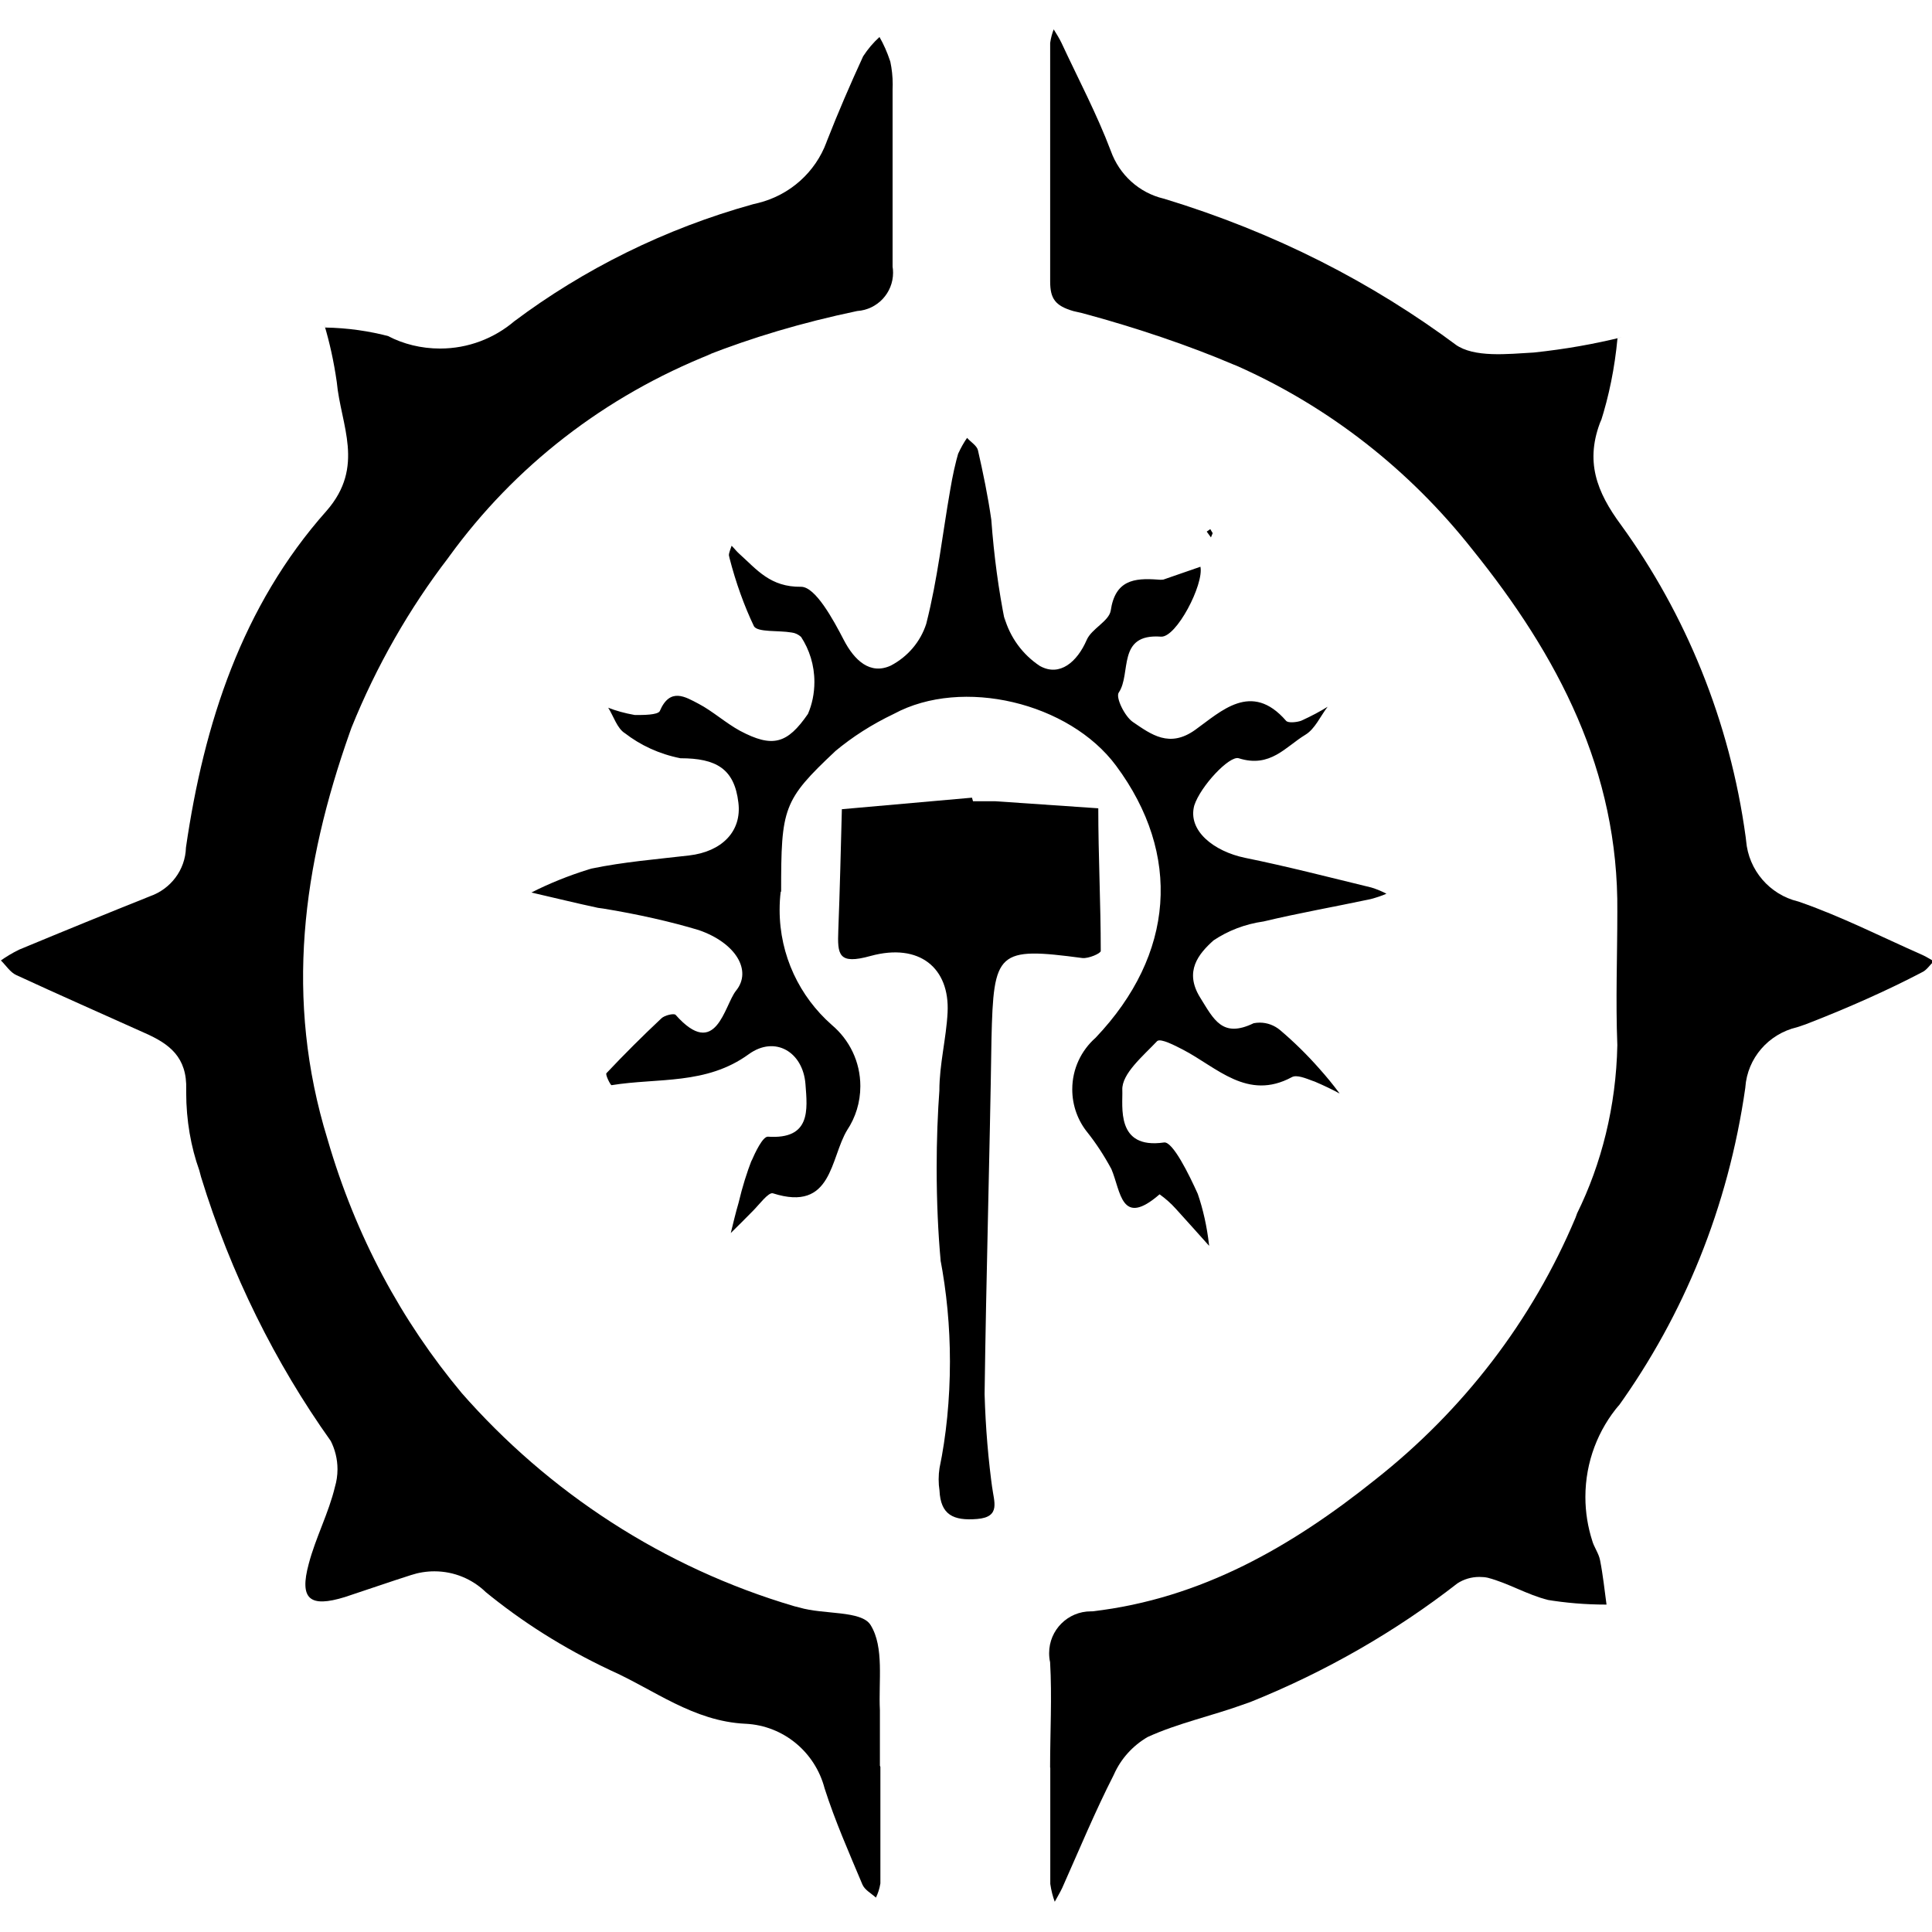
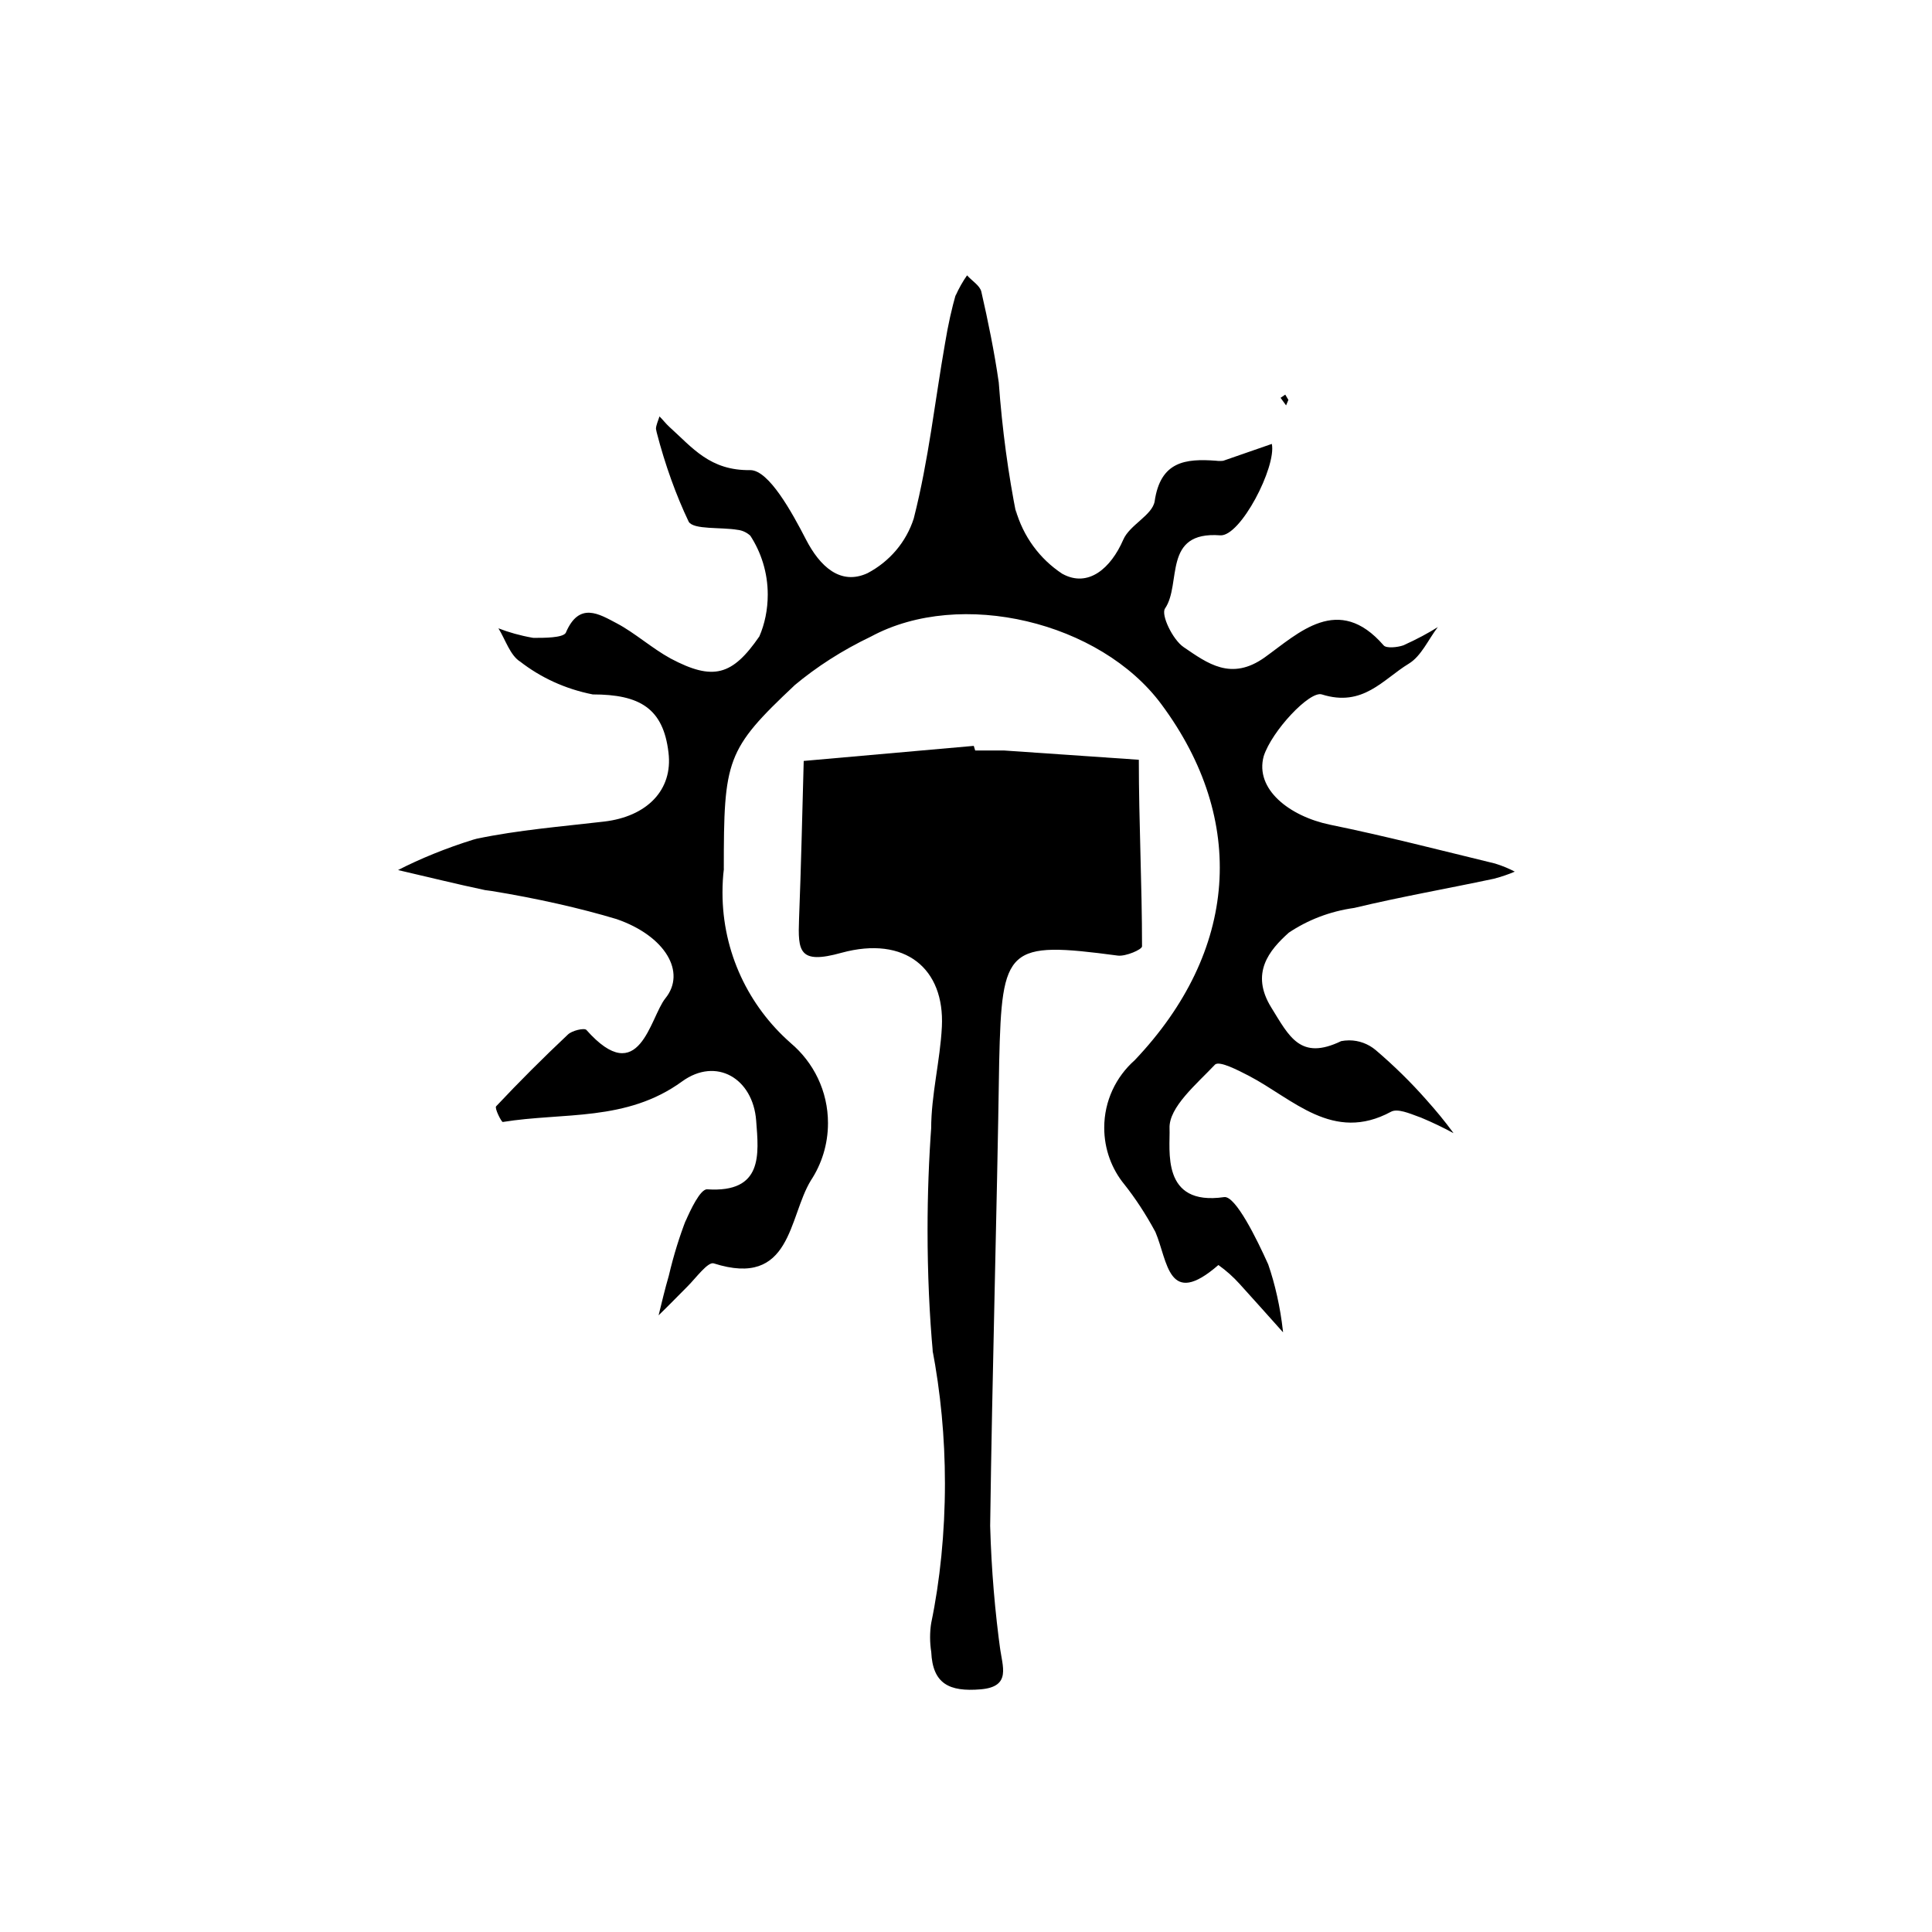
- <svg xmlns="http://www.w3.org/2000/svg" version="1.1" width="32" height="32" viewBox="0 0 32 32">
-   <path d="M14.582 29.265c0 0.643 0 1.286 0 1.93-0.014 0.088-0.040 0.166-0.076 0.24l0.002-0.005c-0.078-0.070-0.187-0.128-0.224-0.217-0.221-0.526-0.453-1.051-0.626-1.592-0.156-0.598-0.678-1.038-1.306-1.070h-0.004c-0.868-0.041-1.516-0.566-2.244-0.889-0.785-0.371-1.462-0.803-2.077-1.307l0.018 0.014c-0.22-0.212-0.52-0.343-0.85-0.343-0.135 0-0.266 0.022-0.387 0.062l0.009-0.003c-0.367 0.117-0.736 0.246-1.104 0.367-0.584 0.18-0.758 0.037-0.599-0.551 0.114-0.434 0.331-0.842 0.434-1.275 0.026-0.087 0.042-0.187 0.042-0.291 0-0.17-0.042-0.331-0.114-0.473l0.003 0.006c-0.916-1.286-1.659-2.775-2.149-4.374l-0.029-0.109c-0.138-0.385-0.217-0.827-0.217-1.289 0-0.016 0-0.032 0-0.048v0.002c0.018-0.541-0.279-0.761-0.688-0.941-0.71-0.32-1.42-0.632-2.127-0.959-0.099-0.045-0.169-0.158-0.254-0.242 0.090-0.064 0.192-0.125 0.3-0.178l0.014-0.006c0.719-0.299 1.437-0.592 2.155-0.879 0.342-0.12 0.585-0.434 0.596-0.807v-0.001c0.298-2.051 0.927-3.999 2.328-5.575 0.644-0.736 0.236-1.418 0.17-2.135-0.050-0.347-0.118-0.651-0.206-0.947l0.011 0.045c0.375 0.006 0.736 0.058 1.079 0.15l-0.031-0.007c0.249 0.13 0.545 0.205 0.858 0.205 0.467 0 0.896-0.17 1.227-0.45l-0.003 0.002c1.15-0.863 2.5-1.538 3.962-1.943l0.084-0.020c0.528-0.132 0.947-0.512 1.13-1.006l0.004-0.012c0.187-0.478 0.39-0.948 0.603-1.411 0.079-0.122 0.169-0.227 0.27-0.319l0.001-0.001c0.068 0.117 0.128 0.253 0.175 0.395l0.005 0.016c0.024 0.112 0.039 0.241 0.039 0.374 0 0.027-0.001 0.055-0.002 0.082v-0.004c0 0.981 0 1.963 0 2.94 0.005 0.030 0.008 0.065 0.008 0.101 0 0.336-0.261 0.611-0.591 0.634h-0.002c-0.932 0.196-1.738 0.439-2.512 0.742l0.107-0.037c-1.792 0.71-3.275 1.876-4.351 3.357l-0.020 0.028c-0.64 0.834-1.188 1.787-1.601 2.811l-0.029 0.081c-0.78 2.205-1.085 4.41-0.368 6.737 0.468 1.612 1.227 3.011 2.223 4.204l-0.016-0.018c1.457 1.666 3.361 2.91 5.523 3.548l0.084 0.021c0.401 0.121 1.030 0.045 1.181 0.291 0.228 0.367 0.129 0.93 0.154 1.411 0 0.305 0 0.614 0 0.918z" />
-   <path d="M17.393 29.277c0-0.584 0.033-1.168 0-1.746-0.011-0.045-0.016-0.098-0.016-0.151 0-0.382 0.309-0.691 0.691-0.691 0.009 0 0.016 0 0.025 0h-0.001c1.807-0.209 3.311-1.080 4.687-2.182 1.457-1.148 2.599-2.632 3.317-4.339l0.026-0.072c0.402-0.814 0.646-1.771 0.666-2.782v-0.007c-0.029-0.736 0-1.471 0-2.205 0.023-2.33-0.982-4.241-2.402-6.002-1.039-1.317-2.369-2.36-3.897-3.039l-0.065-0.026c-0.712-0.304-1.592-0.605-2.496-0.848l-0.148-0.034c-0.305-0.088-0.386-0.209-0.386-0.492 0-1.316 0-2.635 0-3.95 0.012-0.084 0.033-0.16 0.061-0.231l-0.002 0.007c0.045 0.073 0.092 0.147 0.129 0.224 0.277 0.596 0.585 1.176 0.817 1.79 0.141 0.394 0.467 0.691 0.871 0.788l0.009 0.002c1.843 0.561 3.448 1.386 4.868 2.444l-0.041-0.029c0.309 0.221 0.861 0.158 1.298 0.133 0.528-0.056 1-0.141 1.46-0.254l-0.073 0.016c-0.047 0.499-0.141 0.957-0.281 1.395l0.012-0.046c-0.279 0.684-0.077 1.198 0.328 1.746 1.066 1.47 1.802 3.244 2.064 5.169l0.007 0.060c0.041 0.492 0.393 0.892 0.857 1.005l0.008 0.002c0.703 0.242 1.372 0.584 2.057 0.886 0.066 0.029 0.125 0.070 0.187 0.103-0.066 0.063-0.121 0.151-0.198 0.184-0.544 0.286-1.227 0.592-1.927 0.862l-0.143 0.048c-0.47 0.111-0.82 0.51-0.854 0.996v0.004c-0.285 1.993-1.025 3.773-2.11 5.287l0.024-0.036c-0.35 0.409-0.563 0.945-0.563 1.529 0 0.255 0.041 0.5 0.115 0.729l-0.005-0.016c0.029 0.114 0.111 0.217 0.133 0.334 0.048 0.242 0.074 0.492 0.107 0.735-0.003 0-0.006 0-0.009 0-0.339 0-0.671-0.028-0.994-0.082l0.035 0.005c-0.343-0.084-0.659-0.279-0.997-0.367-0.042-0.010-0.090-0.014-0.141-0.014-0.135 0-0.261 0.039-0.366 0.108l0.003-0.002c-1.015 0.791-2.178 1.463-3.428 1.965l-0.097 0.034c-0.533 0.195-1.104 0.316-1.608 0.547-0.247 0.145-0.44 0.359-0.555 0.616l-0.004 0.009c-0.312 0.611-0.574 1.246-0.853 1.871-0.037 0.080-0.084 0.154-0.125 0.232-0.032-0.085-0.058-0.186-0.073-0.289l-0.001-0.008c0-0.636 0-1.275 0-1.922z" />
-   <path d="M12.931 14.771c-0.012 0.090-0.018 0.195-0.018 0.3 0 0.757 0.334 1.438 0.861 1.902l0.003 0.003c0.29 0.244 0.473 0.607 0.473 1.014 0 0.269-0.080 0.52-0.219 0.729l0.003-0.005c-0.287 0.467-0.242 1.367-1.232 1.051-0.074-0.022-0.224 0.184-0.331 0.291s-0.25 0.254-0.367 0.367c0.041-0.166 0.080-0.334 0.129-0.5 0.064-0.271 0.137-0.5 0.222-0.721l-0.012 0.037c0.066-0.154 0.191-0.416 0.276-0.412 0.714 0.048 0.655-0.445 0.622-0.871-0.041-0.533-0.504-0.809-0.938-0.496-0.706 0.514-1.508 0.389-2.274 0.514-0.018 0-0.107-0.177-0.084-0.199 0.294-0.312 0.597-0.614 0.909-0.907 0.052-0.052 0.209-0.088 0.236-0.059 0.673 0.758 0.806-0.158 1.001-0.4 0.269-0.33 0-0.791-0.618-1.004-0.45-0.136-1.012-0.264-1.586-0.357l-0.081-0.011c-0.367-0.078-0.736-0.17-1.104-0.254 0.279-0.143 0.609-0.278 0.952-0.384l0.045-0.013c0.53-0.11 1.075-0.154 1.615-0.217s0.875-0.397 0.816-0.875c-0.066-0.562-0.368-0.735-0.96-0.735-0.352-0.070-0.662-0.215-0.924-0.418l0.005 0.004c-0.129-0.080-0.187-0.279-0.277-0.423 0.126 0.050 0.277 0.092 0.431 0.119l0.014 0.002c0.139 0 0.368 0 0.408-0.063 0.17-0.401 0.423-0.239 0.648-0.121s0.445 0.316 0.681 0.445c0.541 0.287 0.784 0.217 1.126-0.279 0.068-0.156 0.107-0.338 0.107-0.53 0-0.277-0.082-0.535-0.224-0.751l0.003 0.005c-0.043-0.039-0.097-0.066-0.157-0.073h-0.002c-0.213-0.037-0.559 0-0.621-0.103-0.159-0.332-0.301-0.724-0.405-1.13l-0.010-0.046c0-0.045 0.029-0.107 0.045-0.158 0.045 0.045 0.080 0.092 0.125 0.132 0.294 0.264 0.515 0.555 1.026 0.548 0.236 0 0.529 0.537 0.706 0.879s0.438 0.584 0.78 0.426c0.28-0.147 0.491-0.394 0.587-0.693l0.002-0.009c0.187-0.735 0.265-1.47 0.394-2.205 0.040-0.24 0.085-0.444 0.143-0.643l-0.010 0.040c0.045-0.1 0.094-0.186 0.15-0.266l-0.003 0.005c0.062 0.070 0.162 0.128 0.18 0.205 0.084 0.367 0.166 0.764 0.221 1.15 0.045 0.607 0.12 1.157 0.228 1.697l-0.014-0.087c0.096 0.343 0.309 0.627 0.591 0.813l0.006 0.003c0.324 0.176 0.611-0.070 0.769-0.434 0.080-0.187 0.368-0.309 0.398-0.486 0.074-0.507 0.39-0.543 0.78-0.514 0.014 0.002 0.030 0.003 0.046 0.003s0.032-0.001 0.047-0.003h-0.002l0.615-0.213c0.059 0.291-0.398 1.176-0.654 1.158-0.736-0.055-0.486 0.614-0.699 0.926-0.055 0.080 0.099 0.397 0.236 0.489 0.302 0.205 0.603 0.434 1.030 0.129s0.931-0.812 1.505-0.151c0.033 0.041 0.177 0.026 0.25 0 0.172-0.078 0.316-0.155 0.454-0.241l-0.016 0.010c-0.121 0.158-0.209 0.367-0.368 0.463-0.328 0.198-0.581 0.555-1.104 0.389-0.154-0.048-0.633 0.463-0.736 0.782-0.114 0.419 0.328 0.761 0.839 0.867 0.703 0.143 1.398 0.323 2.094 0.492 0.097 0.030 0.179 0.065 0.258 0.107l-0.008-0.004c-0.075 0.033-0.167 0.064-0.262 0.089l-0.014 0.003c-0.589 0.125-1.177 0.228-1.758 0.367-0.312 0.044-0.592 0.154-0.835 0.317l0.007-0.005c-0.25 0.224-0.493 0.514-0.224 0.948 0.228 0.367 0.368 0.676 0.886 0.426 0.030-0.006 0.065-0.010 0.101-0.010 0.127 0 0.243 0.046 0.334 0.121l-0.001-0.001c0.237 0.201 0.451 0.412 0.649 0.636l0.006 0.007c0.111 0.124 0.222 0.258 0.325 0.397l0.010 0.014c-0.116-0.064-0.263-0.134-0.413-0.198l-0.032-0.011c-0.111-0.041-0.265-0.107-0.346-0.062-0.736 0.397-1.239-0.162-1.803-0.455-0.136-0.070-0.367-0.191-0.427-0.143-0.232 0.246-0.589 0.541-0.578 0.809s-0.114 0.988 0.691 0.871c0.143-0.022 0.416 0.533 0.559 0.852 0.086 0.249 0.152 0.539 0.186 0.841l0.002 0.019c-0.184-0.205-0.368-0.412-0.552-0.614-0.079-0.088-0.168-0.167-0.264-0.236l-0.005-0.003c-0.64 0.555-0.64-0.048-0.798-0.419-0.124-0.229-0.254-0.427-0.4-0.611l0.007 0.009c-0.159-0.194-0.255-0.445-0.255-0.718 0-0.34 0.149-0.645 0.386-0.854l0.001-0.001c1.313-1.381 1.427-3.039 0.339-4.505-0.776-1.047-2.546-1.471-3.679-0.86-0.37 0.177-0.689 0.382-0.979 0.624l0.008-0.006c-0.868 0.816-0.898 0.941-0.898 2.326z" />
-   <path d="M16.116 13.271c0.121 0 0.246 0 0.368 0l1.707 0.117c0 0.787 0.041 1.576 0.041 2.363 0 0.041-0.205 0.129-0.305 0.117-1.409-0.187-1.471-0.114-1.505 1.342-0.029 1.959-0.088 3.918-0.114 5.88 0.016 0.559 0.061 1.090 0.134 1.612l-0.009-0.076c0.026 0.239 0.151 0.5-0.247 0.533s-0.607-0.070-0.625-0.473c-0.009-0.055-0.014-0.119-0.014-0.184s0.005-0.128 0.015-0.191l-0.001 0.007c0.111-0.531 0.173-1.141 0.173-1.766 0-0.584-0.055-1.155-0.161-1.708l0.009 0.056c-0.044-0.466-0.068-1.009-0.068-1.557 0-0.45 0.016-0.897 0.049-1.339l-0.004 0.059c0-0.434 0.114-0.864 0.136-1.293 0.037-0.735-0.464-1.157-1.273-0.937-0.541 0.151-0.552-0.022-0.537-0.426 0.026-0.666 0.041-1.334 0.059-2.004l2.155-0.191z" />
-   <path d="M20.086 8.831l-0.029 0.070-0.070-0.096 0.059-0.041z" />
+ <svg xmlns="http://www.w3.org/2000/svg" version="1.1" width="1024" height="1024" viewBox="0 0 1024 1024">
+   <g id="icomoon-ignore">
+ </g>
+   <path fill="#000" d="M383.671 460.545c-0.482 3.766-0.735 8.151-0.735 12.567 0 31.713 13.952 60.173 36.003 79.59l0.126 0.126c12.127 10.218 19.785 25.418 19.785 42.455 0 11.266-3.368 21.778-9.169 30.527l0.126-0.199c-12.001 19.544-10.134 57.215-51.54 43.997-3.084-0.934-9.368 7.7-13.826 12.169s-10.459 10.627-15.368 15.368c1.699-6.934 3.368-13.983 5.392-20.918 2.675-11.35 5.717-20.918 9.284-30.171l-0.524 1.542c2.759-6.452 7.983-17.393 11.561-17.236 29.845 1.982 27.369-18.61 25.995-36.454-1.699-22.303-21.086-33.852-39.213-20.761-29.52 21.526-63.047 16.302-95.085 21.526-0.766 0-4.458-7.375-3.525-8.308 12.284-13.061 24.936-25.701 37.996-37.996 2.151-2.151 8.76-3.693 9.85-2.476 28.135 31.713 33.695-6.609 41.846-16.743 11.235-13.826 0-33.087-25.827-42.003-18.809-5.675-42.329-11.025-66.331-14.917l-3.368-0.451c-15.368-3.241-30.779-7.091-46.147-10.627 11.634-6 25.46-11.634 39.78-16.092l1.909-0.524c22.135-4.626 44.931-6.452 67.505-9.085s36.611-16.627 34.136-36.611c-2.759-23.52-15.368-30.779-40.136-30.779-14.718-2.916-27.695-9.001-38.636-17.519l0.199 0.157c-5.392-3.368-7.826-11.676-11.561-17.676 5.266 2.067 11.561 3.85 18.001 4.983l0.608 0.084c5.843 0 15.368 0 17.068-2.633 7.091-16.785 17.676-10.018 27.086-5.067s18.61 13.218 28.46 18.61c22.628 12.001 32.761 9.085 47.070-11.676 2.843-6.525 4.458-14.152 4.458-22.177 0-11.592-3.452-22.387-9.368-31.418l0.126 0.199c-1.783-1.626-4.060-2.759-6.567-3.084h-0.084c-8.917-1.542-23.393 0-25.995-4.301-6.651-13.91-12.567-30.286-16.953-47.28l-0.409-1.951c0-1.867 1.217-4.458 1.867-6.609 1.867 1.867 3.368 3.85 5.235 5.56 12.284 11.067 21.526 23.236 42.895 22.911 9.85 0 22.135 22.46 29.52 36.779s18.285 24.453 32.604 17.844c11.718-6.169 20.519-16.501 24.526-29.027l0.084-0.367c7.826-30.779 11.067-61.547 16.459-92.284 1.657-10.061 3.567-18.568 5.958-26.918l-0.409 1.657c1.867-4.175 3.934-7.784 6.284-11.109l-0.126 0.199c2.591 2.916 6.766 5.392 7.543 8.591 3.525 15.368 6.934 31.996 9.242 48.13 1.867 25.387 5.025 48.413 9.525 71.041l-0.608-3.651c4.018 14.351 12.893 26.237 24.694 34.020l0.241 0.126c13.543 7.375 25.544-2.916 32.153-18.17 3.368-7.826 15.368-12.935 16.627-20.309 3.084-21.243 16.302-22.743 32.604-21.526 0.566 0.084 1.259 0.126 1.909 0.126s1.343-0.042 1.982-0.126h-0.084l25.701-8.917c2.476 12.169-16.627 49.221-27.369 48.455-30.779-2.308-20.309 25.701-29.237 38.762-2.308 3.368 4.133 16.627 9.85 20.477 12.609 8.591 25.219 18.17 43.063 5.392s38.93-33.978 62.932-6.326c1.374 1.699 7.375 1.091 10.459 0 7.217-3.241 13.218-6.483 18.977-10.092l-0.693 0.409c-5.067 6.609-8.76 15.368-15.368 19.386-13.7 8.308-24.285 23.236-46.147 16.302-6.452-1.982-26.478 19.386-30.779 32.761-4.784 17.519 13.7 31.828 35.069 36.286 29.394 6 58.474 13.543 87.542 20.592 4.060 1.259 7.501 2.717 10.784 4.458l-0.325-0.157c-3.157 1.374-6.976 2.675-10.952 3.735l-0.608 0.126c-24.61 5.235-49.221 9.525-73.517 15.368-13.061 1.825-24.779 6.452-34.912 13.26l0.283-0.199c-10.459 9.368-20.592 21.526-9.368 39.696 9.525 15.368 15.368 28.303 37.063 17.844 1.259-0.241 2.717-0.409 4.217-0.409 5.308 0 10.176 1.909 13.983 5.067l-0.042-0.042c9.892 8.434 18.851 17.236 27.128 26.635l0.241 0.283c4.657 5.193 9.284 10.784 13.585 16.627l0.409 0.608c-4.868-2.675-10.983-5.633-17.278-8.266l-1.343-0.482c-4.626-1.699-11.067-4.458-14.477-2.591-30.779 16.627-51.823-6.766-75.373-19.061-5.675-2.916-15.368-7.983-17.844-6-9.693 10.302-24.61 22.628-24.17 33.852s-4.784 41.353 28.912 36.454c6-0.934 17.393 22.303 23.393 35.678 3.609 10.417 6.368 22.586 7.784 35.195l0.084 0.808c-7.7-8.591-15.368-17.236-23.068-25.701-3.325-3.693-7.018-6.976-11.025-9.85l-0.199-0.126c-26.761 23.236-26.761-1.982-33.37-17.519-5.193-9.609-10.627-17.886-16.743-25.586l0.283 0.367c-6.651-8.109-10.669-18.61-10.669-30.044 0-14.236 6.242-27.002 16.134-35.762l0.042-0.042c54.896-57.823 59.691-127.196 14.152-188.586-32.436-43.829-106.436-61.547-153.831-36.003-15.484 7.417-28.828 16.019-40.913 26.111l0.325-0.241c-36.286 34.136-37.545 39.37-37.545 97.351z" />
+   <path fill="#000" d="M516.868 397.781c5.067 0 10.302 0 15.368 0l71.366 4.91c0 32.93 1.699 65.974 1.699 98.893 0 1.699-8.591 5.392-12.778 4.91-58.914-7.826-61.505-4.784-62.932 56.155-1.217 81.982-3.693 163.976-4.784 246.115 0.65 23.393 2.56 45.612 5.591 67.474l-0.367-3.157c1.091 10.018 6.326 20.918-10.302 22.303s-25.387-2.916-26.153-19.827c-0.367-2.308-0.608-4.983-0.608-7.7s0.199-5.392 0.65-7.983l-0.042 0.283c4.626-22.219 7.259-47.763 7.259-73.915 0-24.453-2.308-48.329-6.735-71.481l0.367 2.35c-1.825-19.502-2.843-42.214-2.843-65.156 0-18.851 0.693-37.545 2.067-56.082l-0.157 2.476c0-18.17 4.784-36.171 5.675-54.13 1.542-30.779-19.386-48.455-53.239-39.213-22.628 6.326-23.068-0.934-22.46-17.844 1.091-27.852 1.699-55.83 2.476-83.85l90.133-7.983z" />
+   <path fill="#000" d="M682.868 211.954l-1.217 2.916-2.916-4.018 2.476-1.699z" />
</svg>
